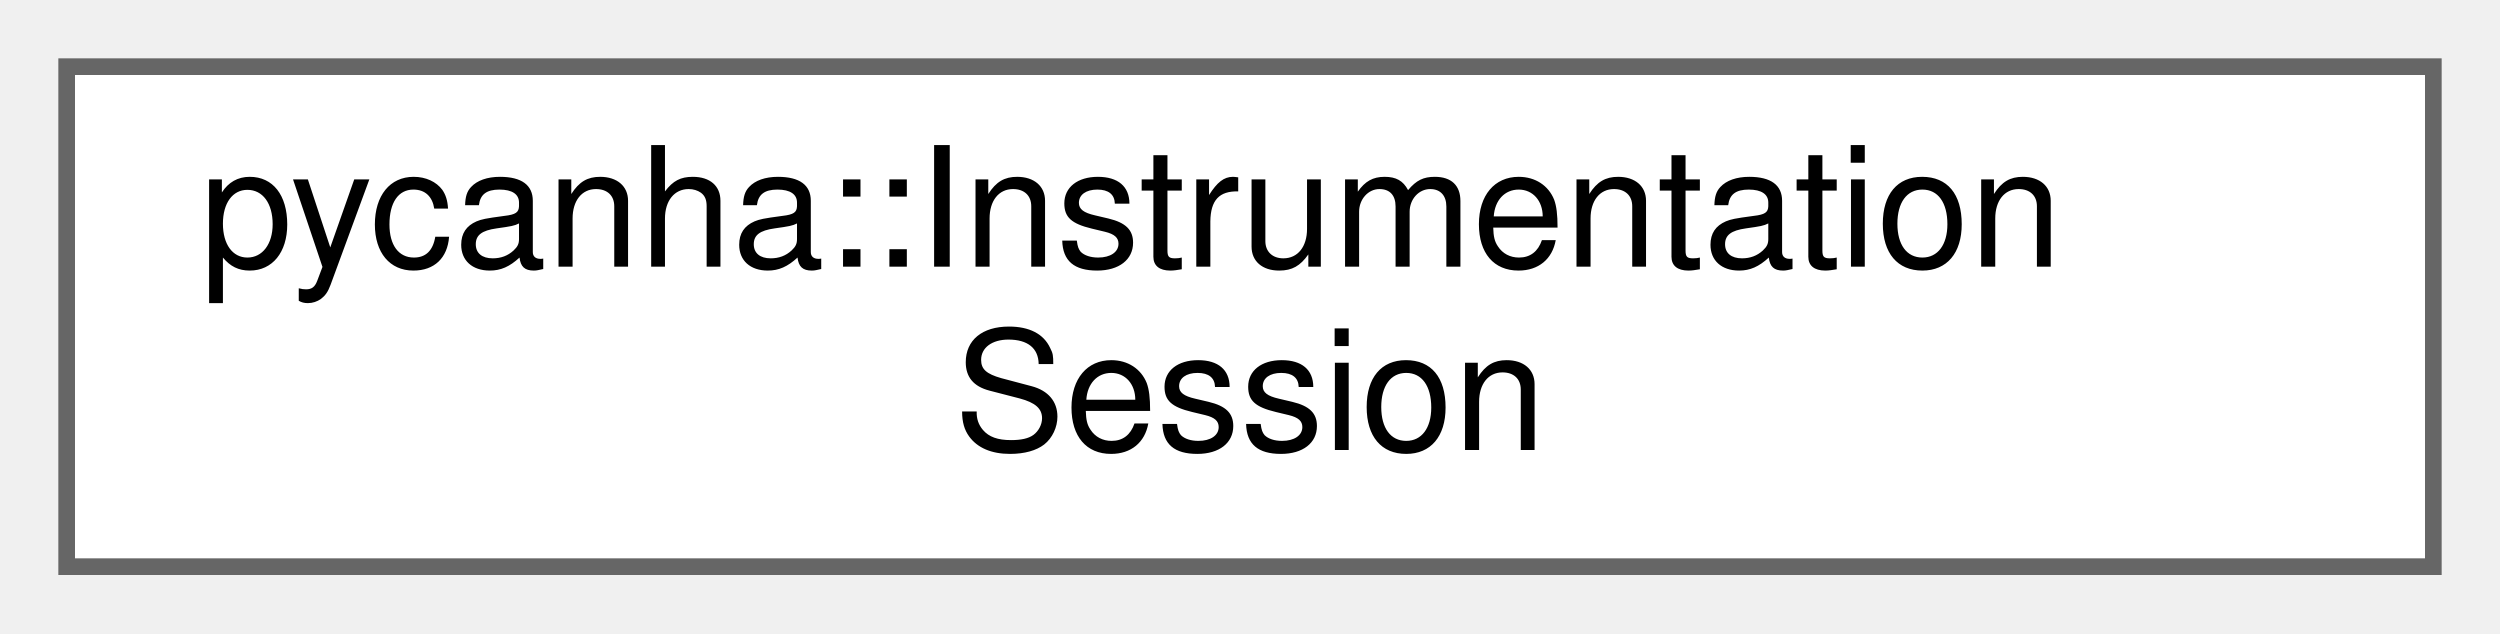
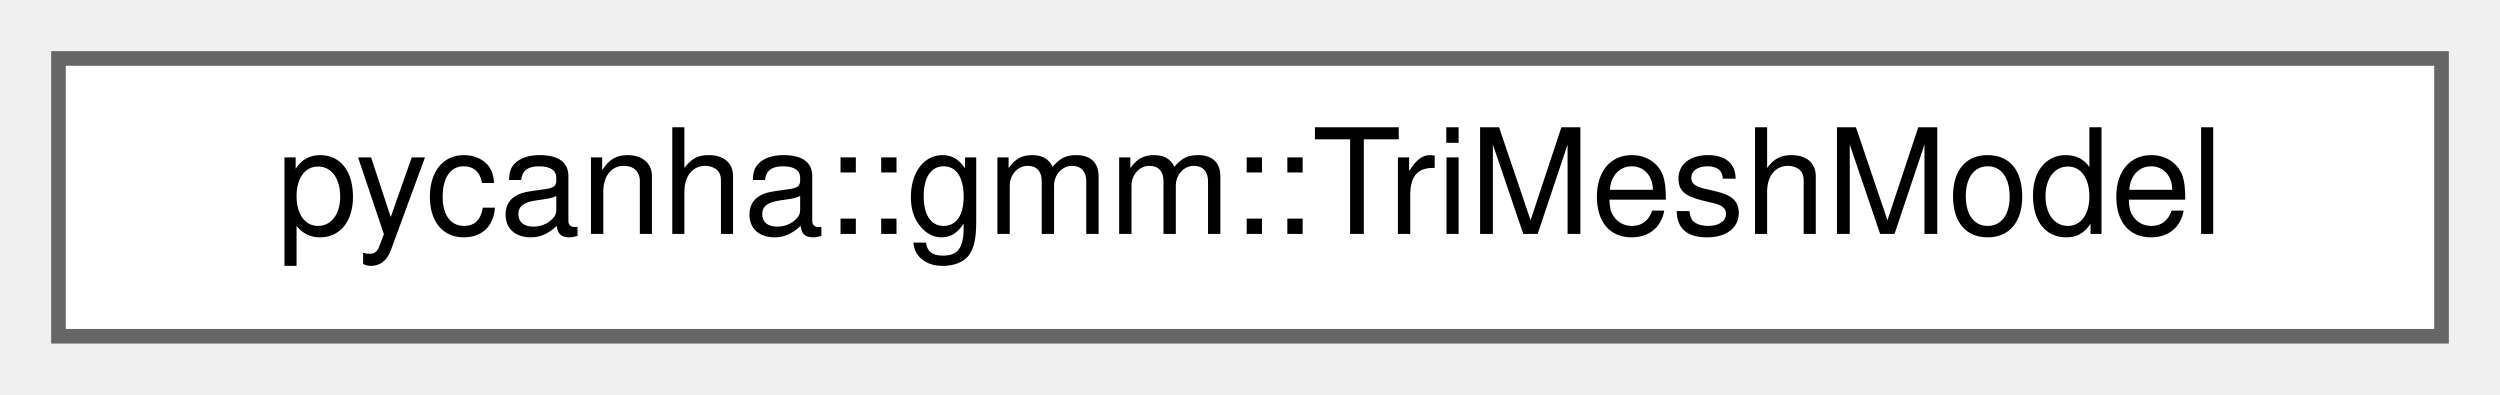
- <svg xmlns="http://www.w3.org/2000/svg" xmlns:xlink="http://www.w3.org/1999/xlink" width="150pt" height="38pt" viewBox="0.00 0.00 150.00 38.00">
-   <g id="graph0" class="graph" transform="scale(1 1) rotate(0) translate(4 34)">
+ <svg xmlns="http://www.w3.org/2000/svg" xmlns:xlink="http://www.w3.org/1999/xlink" width="171pt" height="27pt" viewBox="0.00 0.00 171.00 27.00">
+   <g id="graph0" class="graph" transform="scale(1 1) rotate(0) translate(4 23)">
    <g id="Node000000" class="node">
      <g id="a_Node000000">
-         <a xlink:href="structpycanha_1_1InstrumentationSession.html" target="_top" xlink:title=" ">
-           <polygon fill="white" stroke="#666666" points="142,-30 0,-30 0,0 142,0 142,-30" />
-           <text text-anchor="start" x="8" y="-18" font-family="Helvetica,sans-Serif" font-size="10.00">pycanha::Instrumentation</text>
-           <text text-anchor="middle" x="71" y="-7" font-family="Helvetica,sans-Serif" font-size="10.00">Session</text>
+         <a xlink:href="classpycanha_1_1gmm_1_1TriMeshModel.html" target="_top" xlink:title="A collection of TriMeshes in a compacted cache-friendly format.">
+           <polygon fill="white" stroke="#666666" points="163,-19 0,-19 0,0 163,0 163,-19" />
+           <text text-anchor="middle" x="81.5" y="-7" font-family="Helvetica,sans-Serif" font-size="10.00">pycanha::gmm::TriMeshModel</text>
        </a>
      </g>
    </g>
  </g>
</svg>
